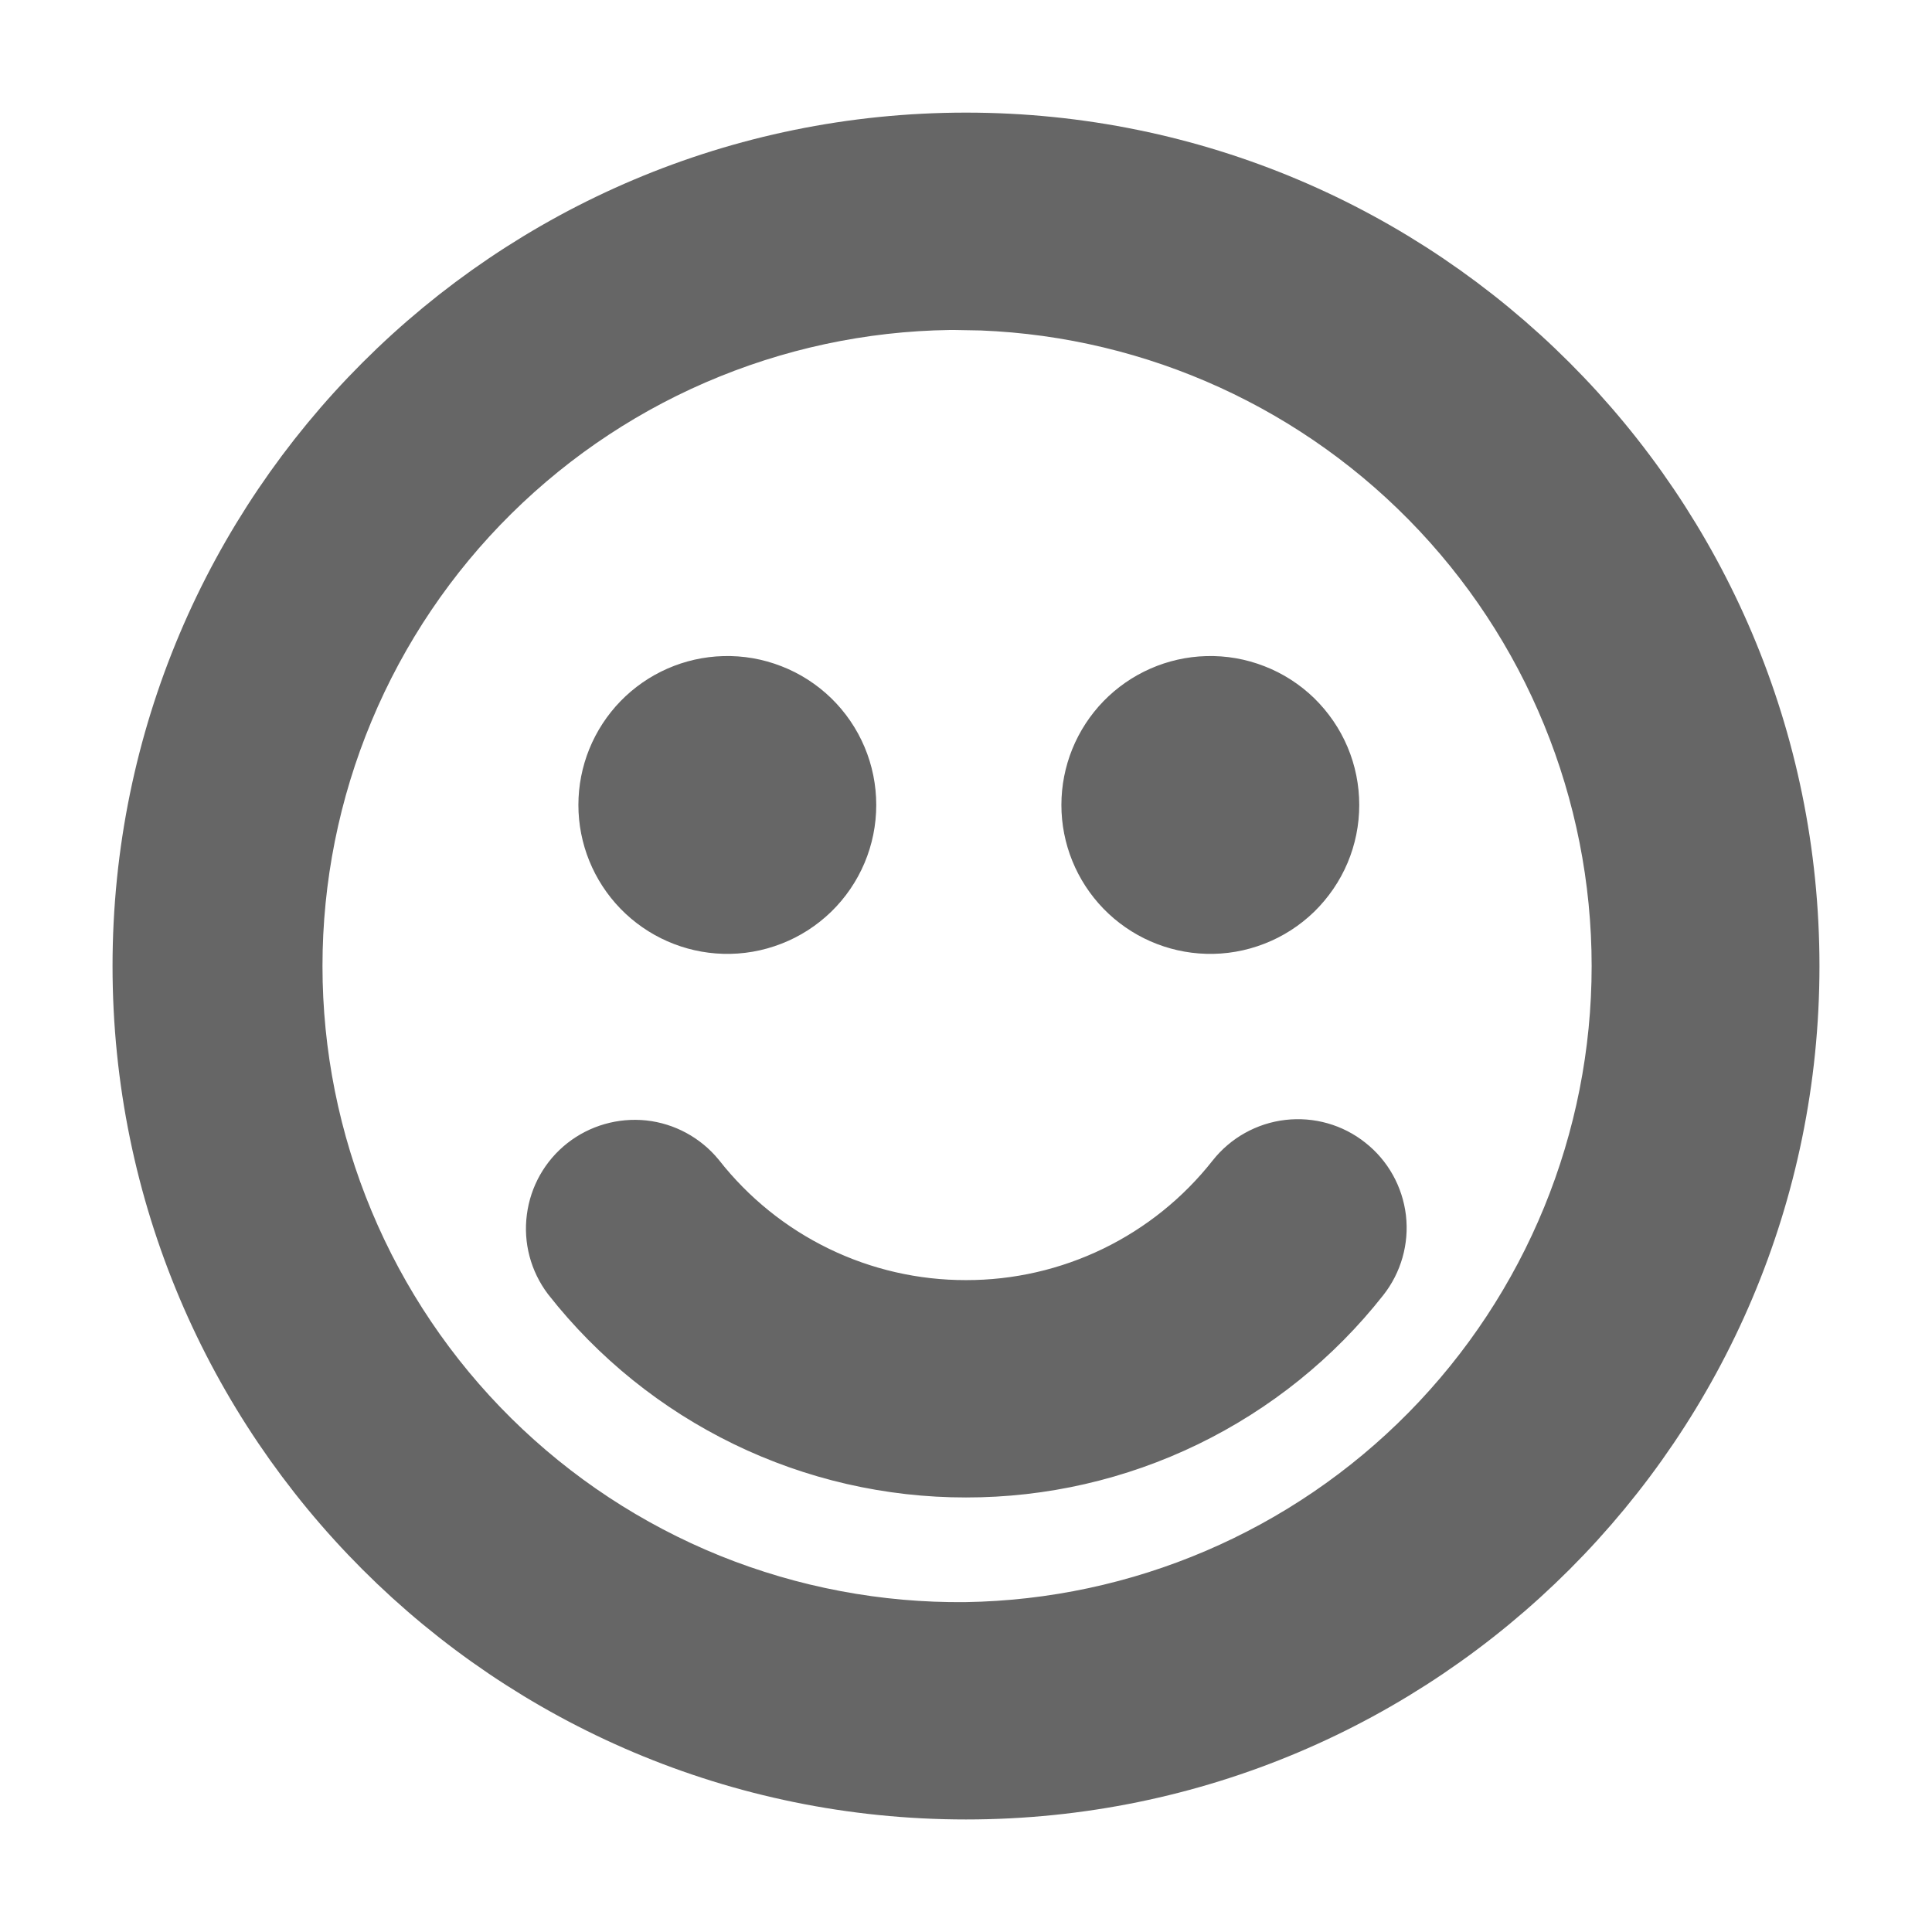
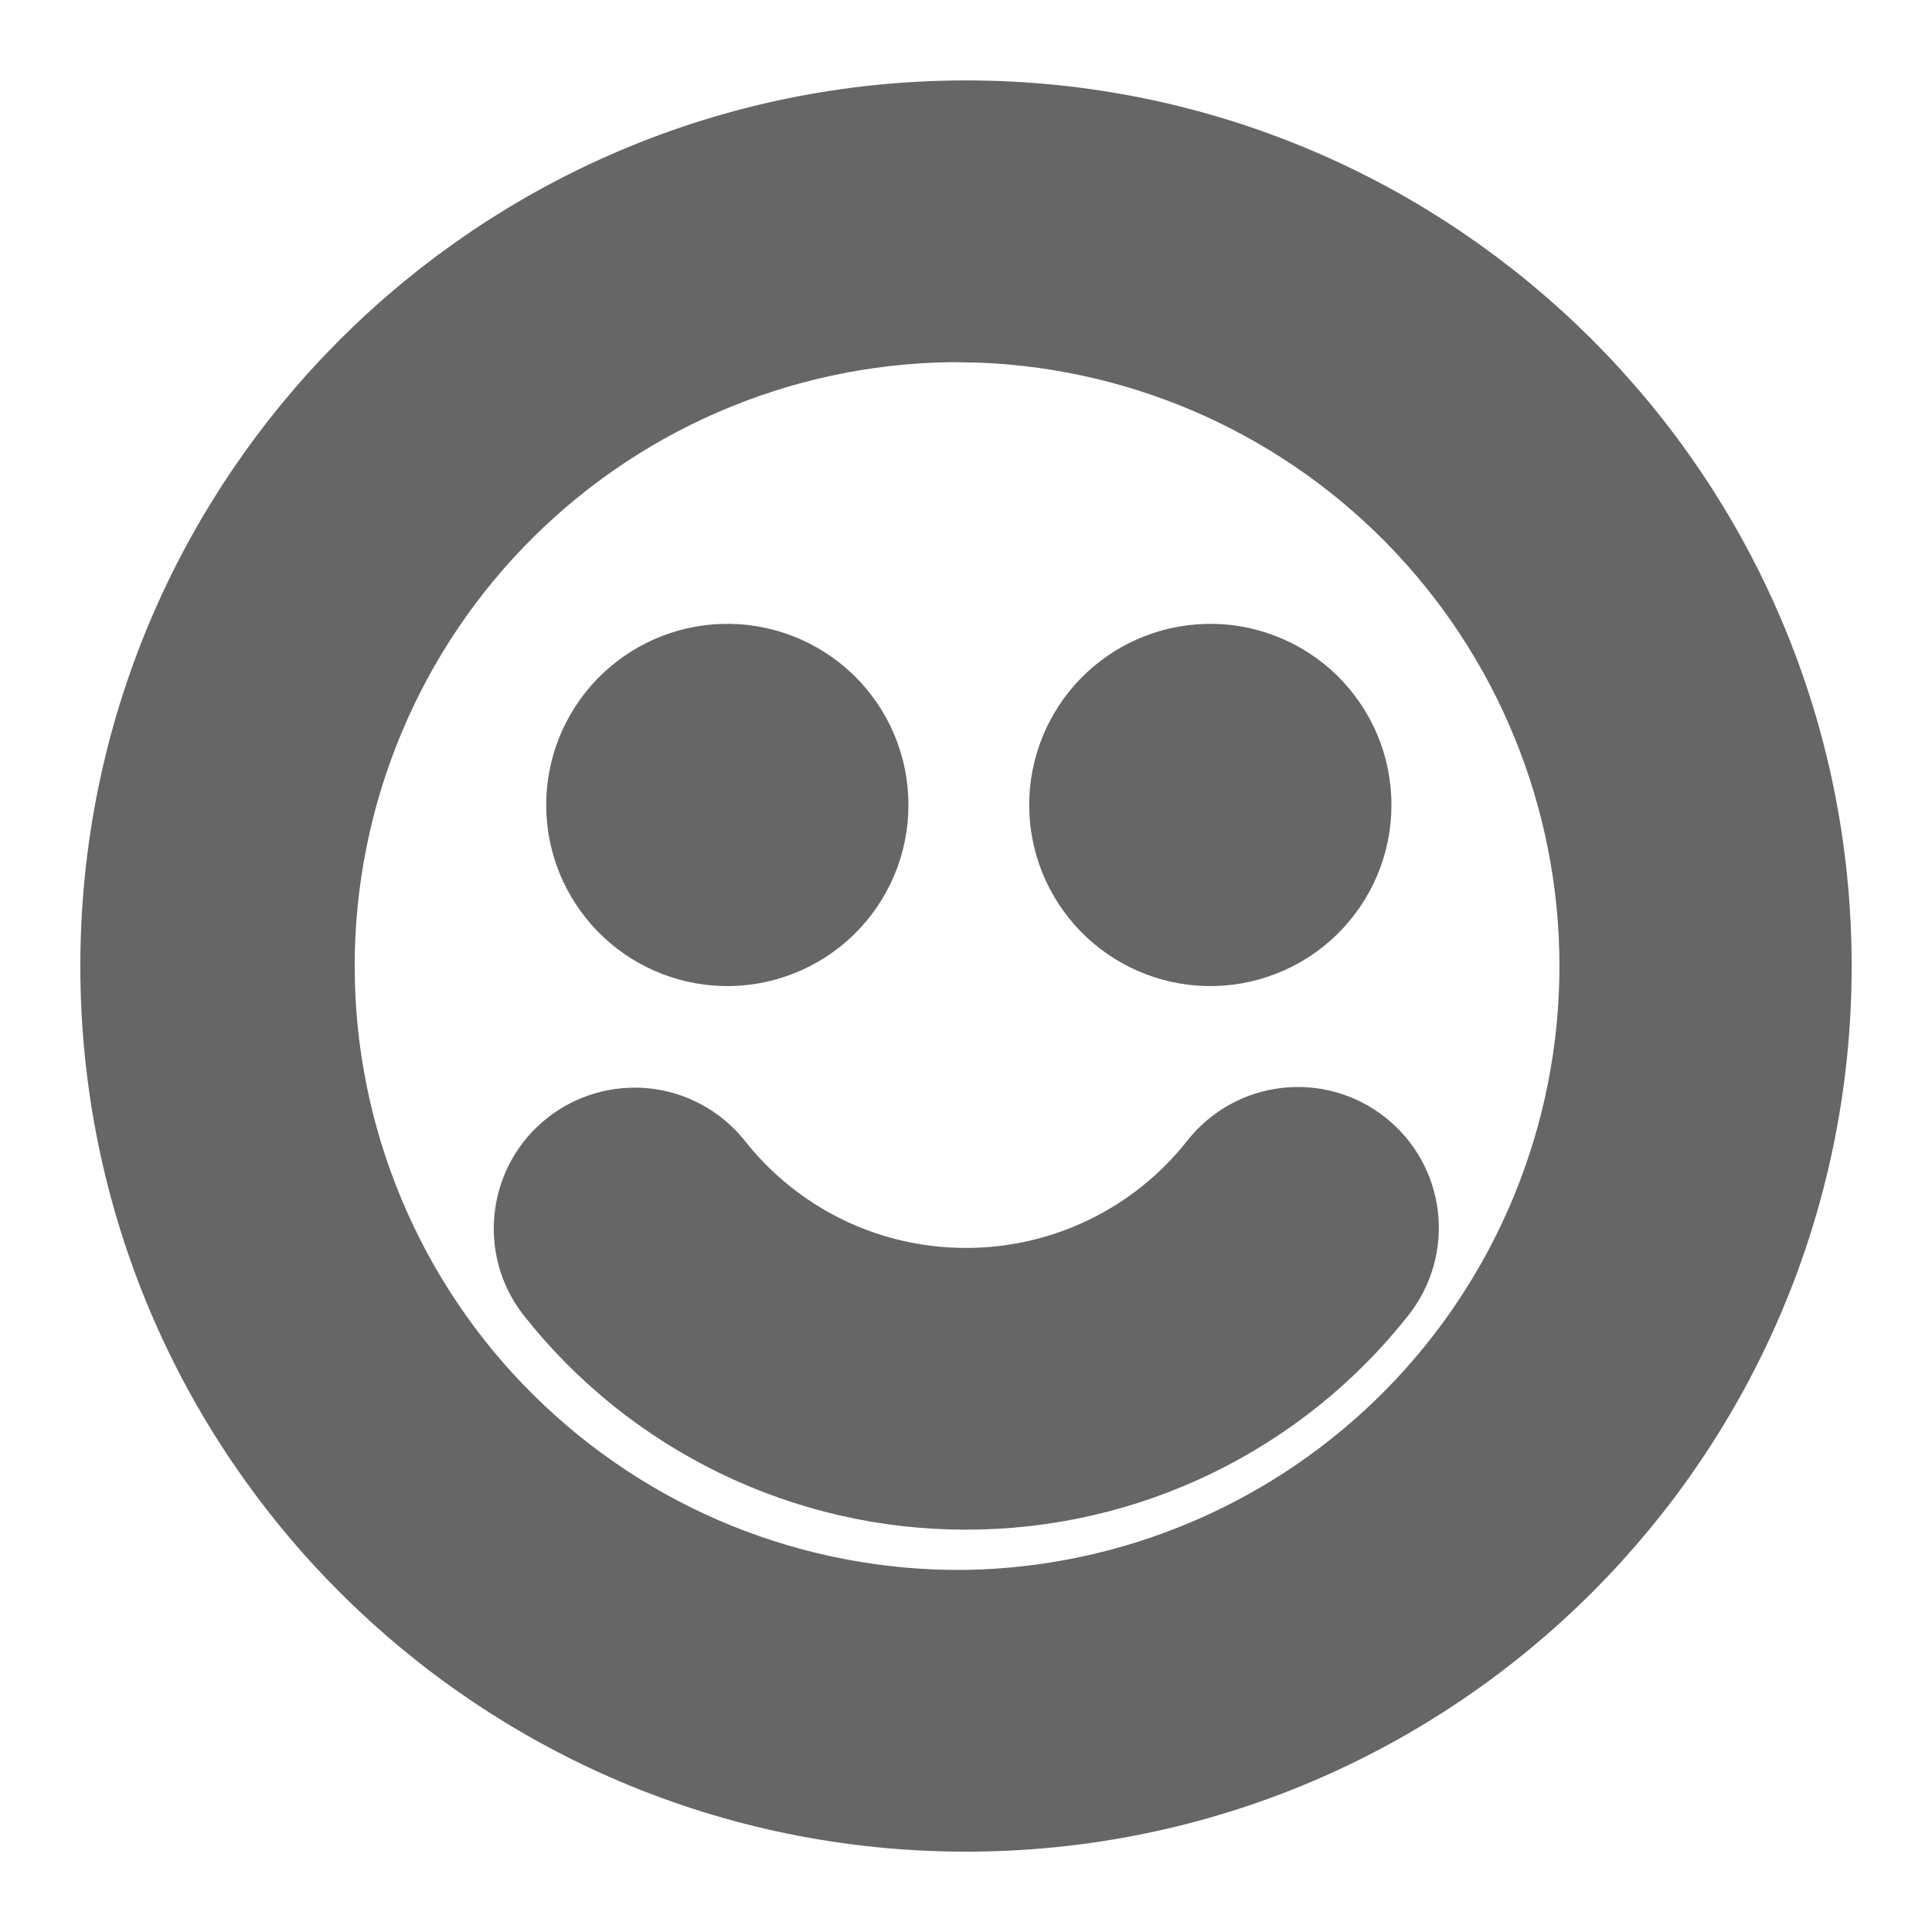
<svg xmlns="http://www.w3.org/2000/svg" width="24" height="24" viewBox="0 0 24 24" fill="none">
-   <path d="M12 1.999C17.524 1.999 22.002 6.477 22.002 12.001C22.002 17.524 17.524 22.002 12 22.002C6.476 22.002 1.998 17.524 1.998 12.001C1.998 6.477 6.476 1.999 12 1.999ZM12 3.499C10.876 3.487 9.76 3.698 8.718 4.12C7.676 4.541 6.728 5.166 5.929 5.956C5.129 6.747 4.495 7.688 4.062 8.726C3.629 9.763 3.406 10.876 3.406 12.001C3.406 13.125 3.629 14.238 4.062 15.275C4.495 16.313 5.129 17.254 5.929 18.045C6.728 18.835 7.676 19.46 8.718 19.882C9.76 20.303 10.876 20.514 12 20.502C14.232 20.468 16.361 19.557 17.927 17.967C19.494 16.376 20.372 14.233 20.372 12.001C20.372 9.769 19.494 7.626 17.927 6.035C16.361 4.445 14.232 3.534 12 3.5V3.499ZM8.462 14.784C8.883 15.32 9.42 15.753 10.033 16.051C10.646 16.349 11.319 16.503 12 16.502C12.681 16.503 13.352 16.349 13.965 16.052C14.577 15.755 15.114 15.323 15.535 14.788C15.658 14.632 15.839 14.531 16.036 14.508C16.234 14.485 16.433 14.541 16.588 14.665C16.745 14.788 16.845 14.968 16.869 15.166C16.892 15.363 16.835 15.562 16.712 15.718C16.151 16.431 15.435 17.006 14.619 17.402C13.803 17.798 12.907 18.003 12 18.002C11.092 18.003 10.195 17.797 9.378 17.4C8.561 17.003 7.845 16.426 7.284 15.712C7.166 15.555 7.114 15.359 7.14 15.165C7.165 14.97 7.265 14.793 7.419 14.672C7.573 14.551 7.769 14.495 7.964 14.515C8.158 14.536 8.337 14.633 8.462 14.784ZM9 8.75C9.167 8.745 9.333 8.774 9.489 8.835C9.645 8.895 9.787 8.987 9.907 9.103C10.027 9.22 10.122 9.359 10.187 9.513C10.252 9.667 10.285 9.832 10.285 10C10.285 10.167 10.252 10.332 10.187 10.486C10.122 10.64 10.027 10.779 9.907 10.896C9.787 11.012 9.645 11.104 9.489 11.164C9.333 11.225 9.167 11.254 9 11.249C8.675 11.24 8.366 11.104 8.139 10.871C7.912 10.637 7.785 10.325 7.785 10C7.785 9.674 7.912 9.362 8.139 9.128C8.366 8.895 8.675 8.759 9 8.75ZM15 8.75C15.167 8.745 15.333 8.774 15.489 8.835C15.645 8.895 15.787 8.987 15.907 9.103C16.026 9.22 16.122 9.359 16.187 9.513C16.252 9.667 16.285 9.832 16.285 10C16.285 10.167 16.252 10.332 16.187 10.486C16.122 10.64 16.026 10.779 15.907 10.896C15.787 11.012 15.645 11.104 15.489 11.164C15.333 11.225 15.167 11.254 15 11.249C14.675 11.24 14.366 11.104 14.139 10.871C13.912 10.637 13.785 10.325 13.785 10C13.785 9.674 13.912 9.362 14.139 9.128C14.366 8.895 14.675 8.759 15 8.75Z" fill="#666666" stroke="#666666" stroke-width="1.2" />
+   <path d="M12 1.999C17.524 1.999 22.002 6.477 22.002 12.001C22.002 17.524 17.524 22.002 12 22.002C6.476 22.002 1.998 17.524 1.998 12.001C1.998 6.477 6.476 1.999 12 1.999ZM12 3.499C10.876 3.487 9.76 3.698 8.718 4.12C7.676 4.541 6.728 5.166 5.929 5.956C5.129 6.747 4.495 7.688 4.062 8.726C3.629 9.763 3.406 10.876 3.406 12.001C3.406 13.125 3.629 14.238 4.062 15.275C4.495 16.313 5.129 17.254 5.929 18.045C6.728 18.835 7.676 19.46 8.718 19.882C9.76 20.303 10.876 20.514 12 20.502C14.232 20.468 16.361 19.557 17.927 17.967C19.494 16.376 20.372 14.233 20.372 12.001C20.372 9.769 19.494 7.626 17.927 6.035C16.361 4.445 14.232 3.534 12 3.5V3.499ZM8.462 14.784C8.883 15.32 9.42 15.753 10.033 16.051C10.646 16.349 11.319 16.503 12 16.502C12.681 16.503 13.352 16.349 13.965 16.052C14.577 15.755 15.114 15.323 15.535 14.788C15.658 14.632 15.839 14.531 16.036 14.508C16.234 14.485 16.433 14.541 16.588 14.665C16.745 14.788 16.845 14.968 16.869 15.166C16.892 15.363 16.835 15.562 16.712 15.718C16.151 16.431 15.435 17.006 14.619 17.402C13.803 17.798 12.907 18.003 12 18.002C11.092 18.003 10.195 17.797 9.378 17.4C8.561 17.003 7.845 16.426 7.284 15.712C7.166 15.555 7.114 15.359 7.14 15.165C7.165 14.97 7.265 14.793 7.419 14.672C7.573 14.551 7.769 14.495 7.964 14.515C8.158 14.536 8.337 14.633 8.462 14.784ZM9 8.75C9.167 8.745 9.333 8.774 9.489 8.835C9.645 8.895 9.787 8.987 9.907 9.103C10.027 9.22 10.122 9.359 10.187 9.513C10.252 9.667 10.285 9.832 10.285 10C10.285 10.167 10.252 10.332 10.187 10.486C10.122 10.64 10.027 10.779 9.907 10.896C9.787 11.012 9.645 11.104 9.489 11.164C9.333 11.225 9.167 11.254 9 11.249C8.675 11.24 8.366 11.104 8.139 10.871C7.912 10.637 7.785 10.325 7.785 10C7.785 9.674 7.912 9.362 8.139 9.128C8.366 8.895 8.675 8.759 9 8.75ZM15 8.75C15.167 8.745 15.333 8.774 15.489 8.835C15.645 8.895 15.787 8.987 15.907 9.103C16.026 9.22 16.122 9.359 16.187 9.513C16.252 9.667 16.285 9.832 16.285 10C16.285 10.167 16.252 10.332 16.187 10.486C16.122 10.64 16.026 10.779 15.907 10.896C15.787 11.012 15.645 11.104 15.489 11.164C15.333 11.225 15.167 11.254 15 11.249C14.675 11.24 14.366 11.104 14.139 10.871C13.912 10.637 13.785 10.325 13.785 10C13.785 9.674 13.912 9.362 14.139 9.128C14.366 8.895 14.675 8.759 15 8.75Z" fill="#666666" stroke="#666666" stroke-width="2" />
</svg>
